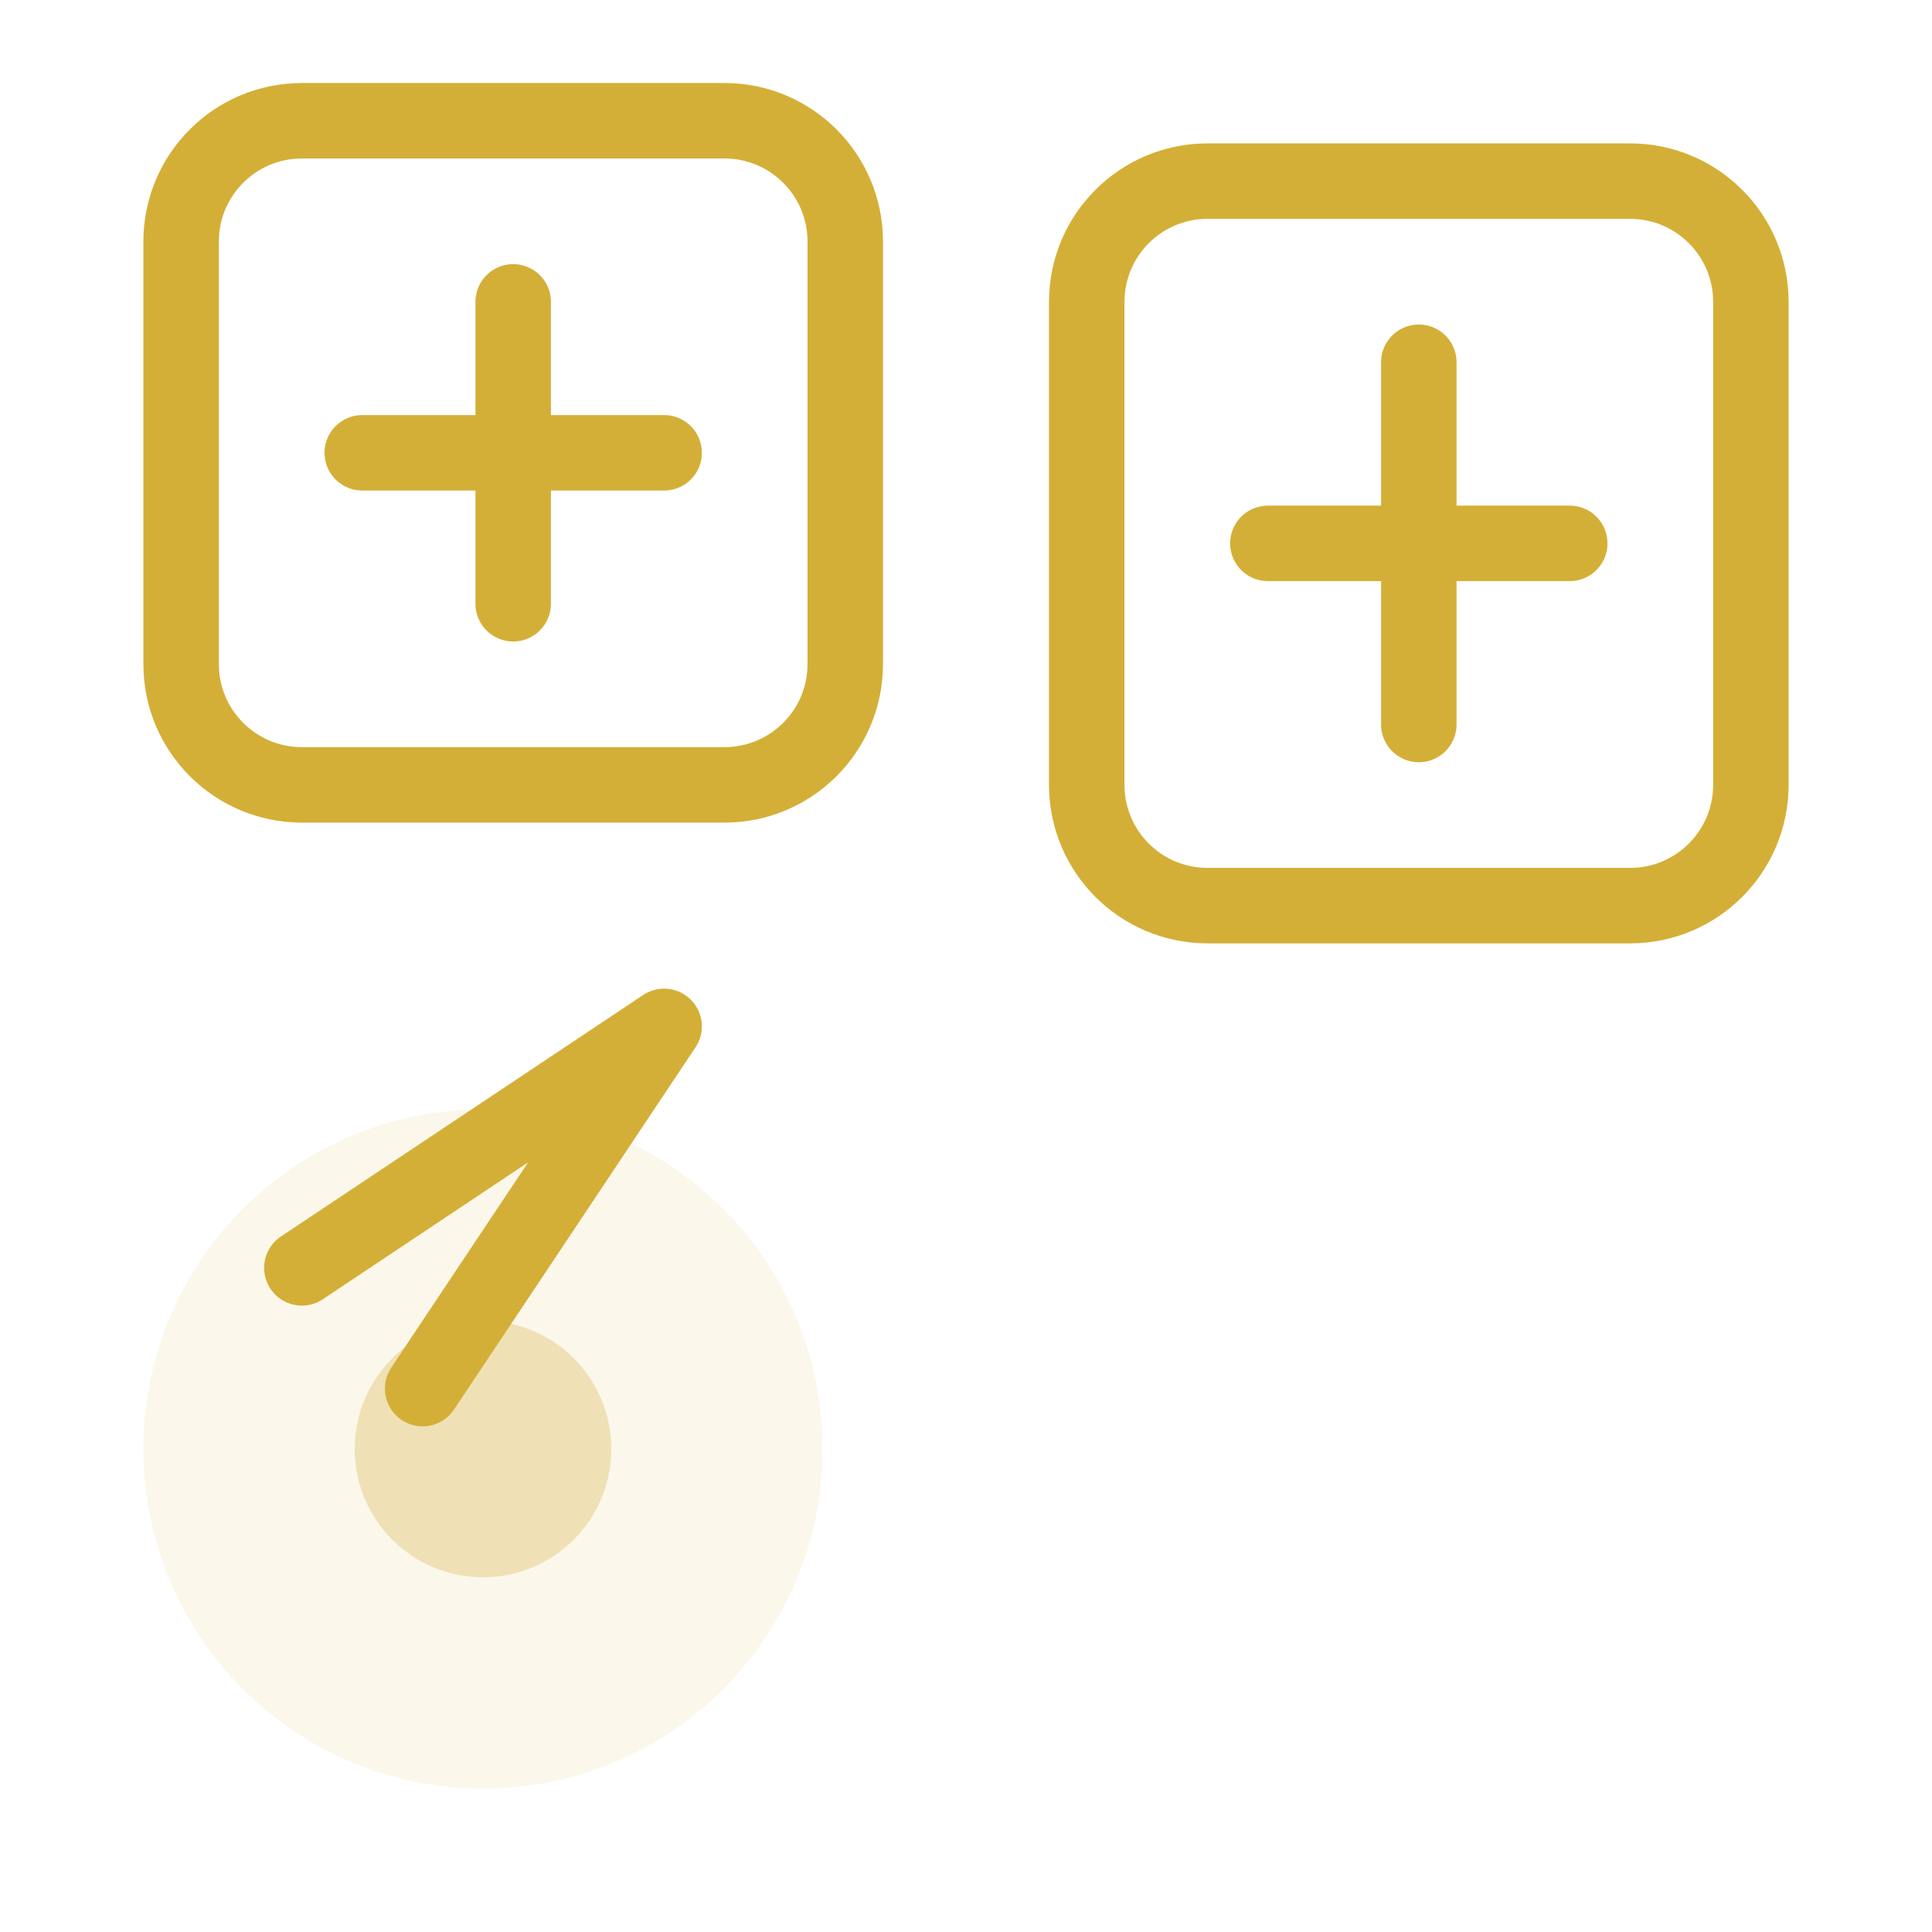
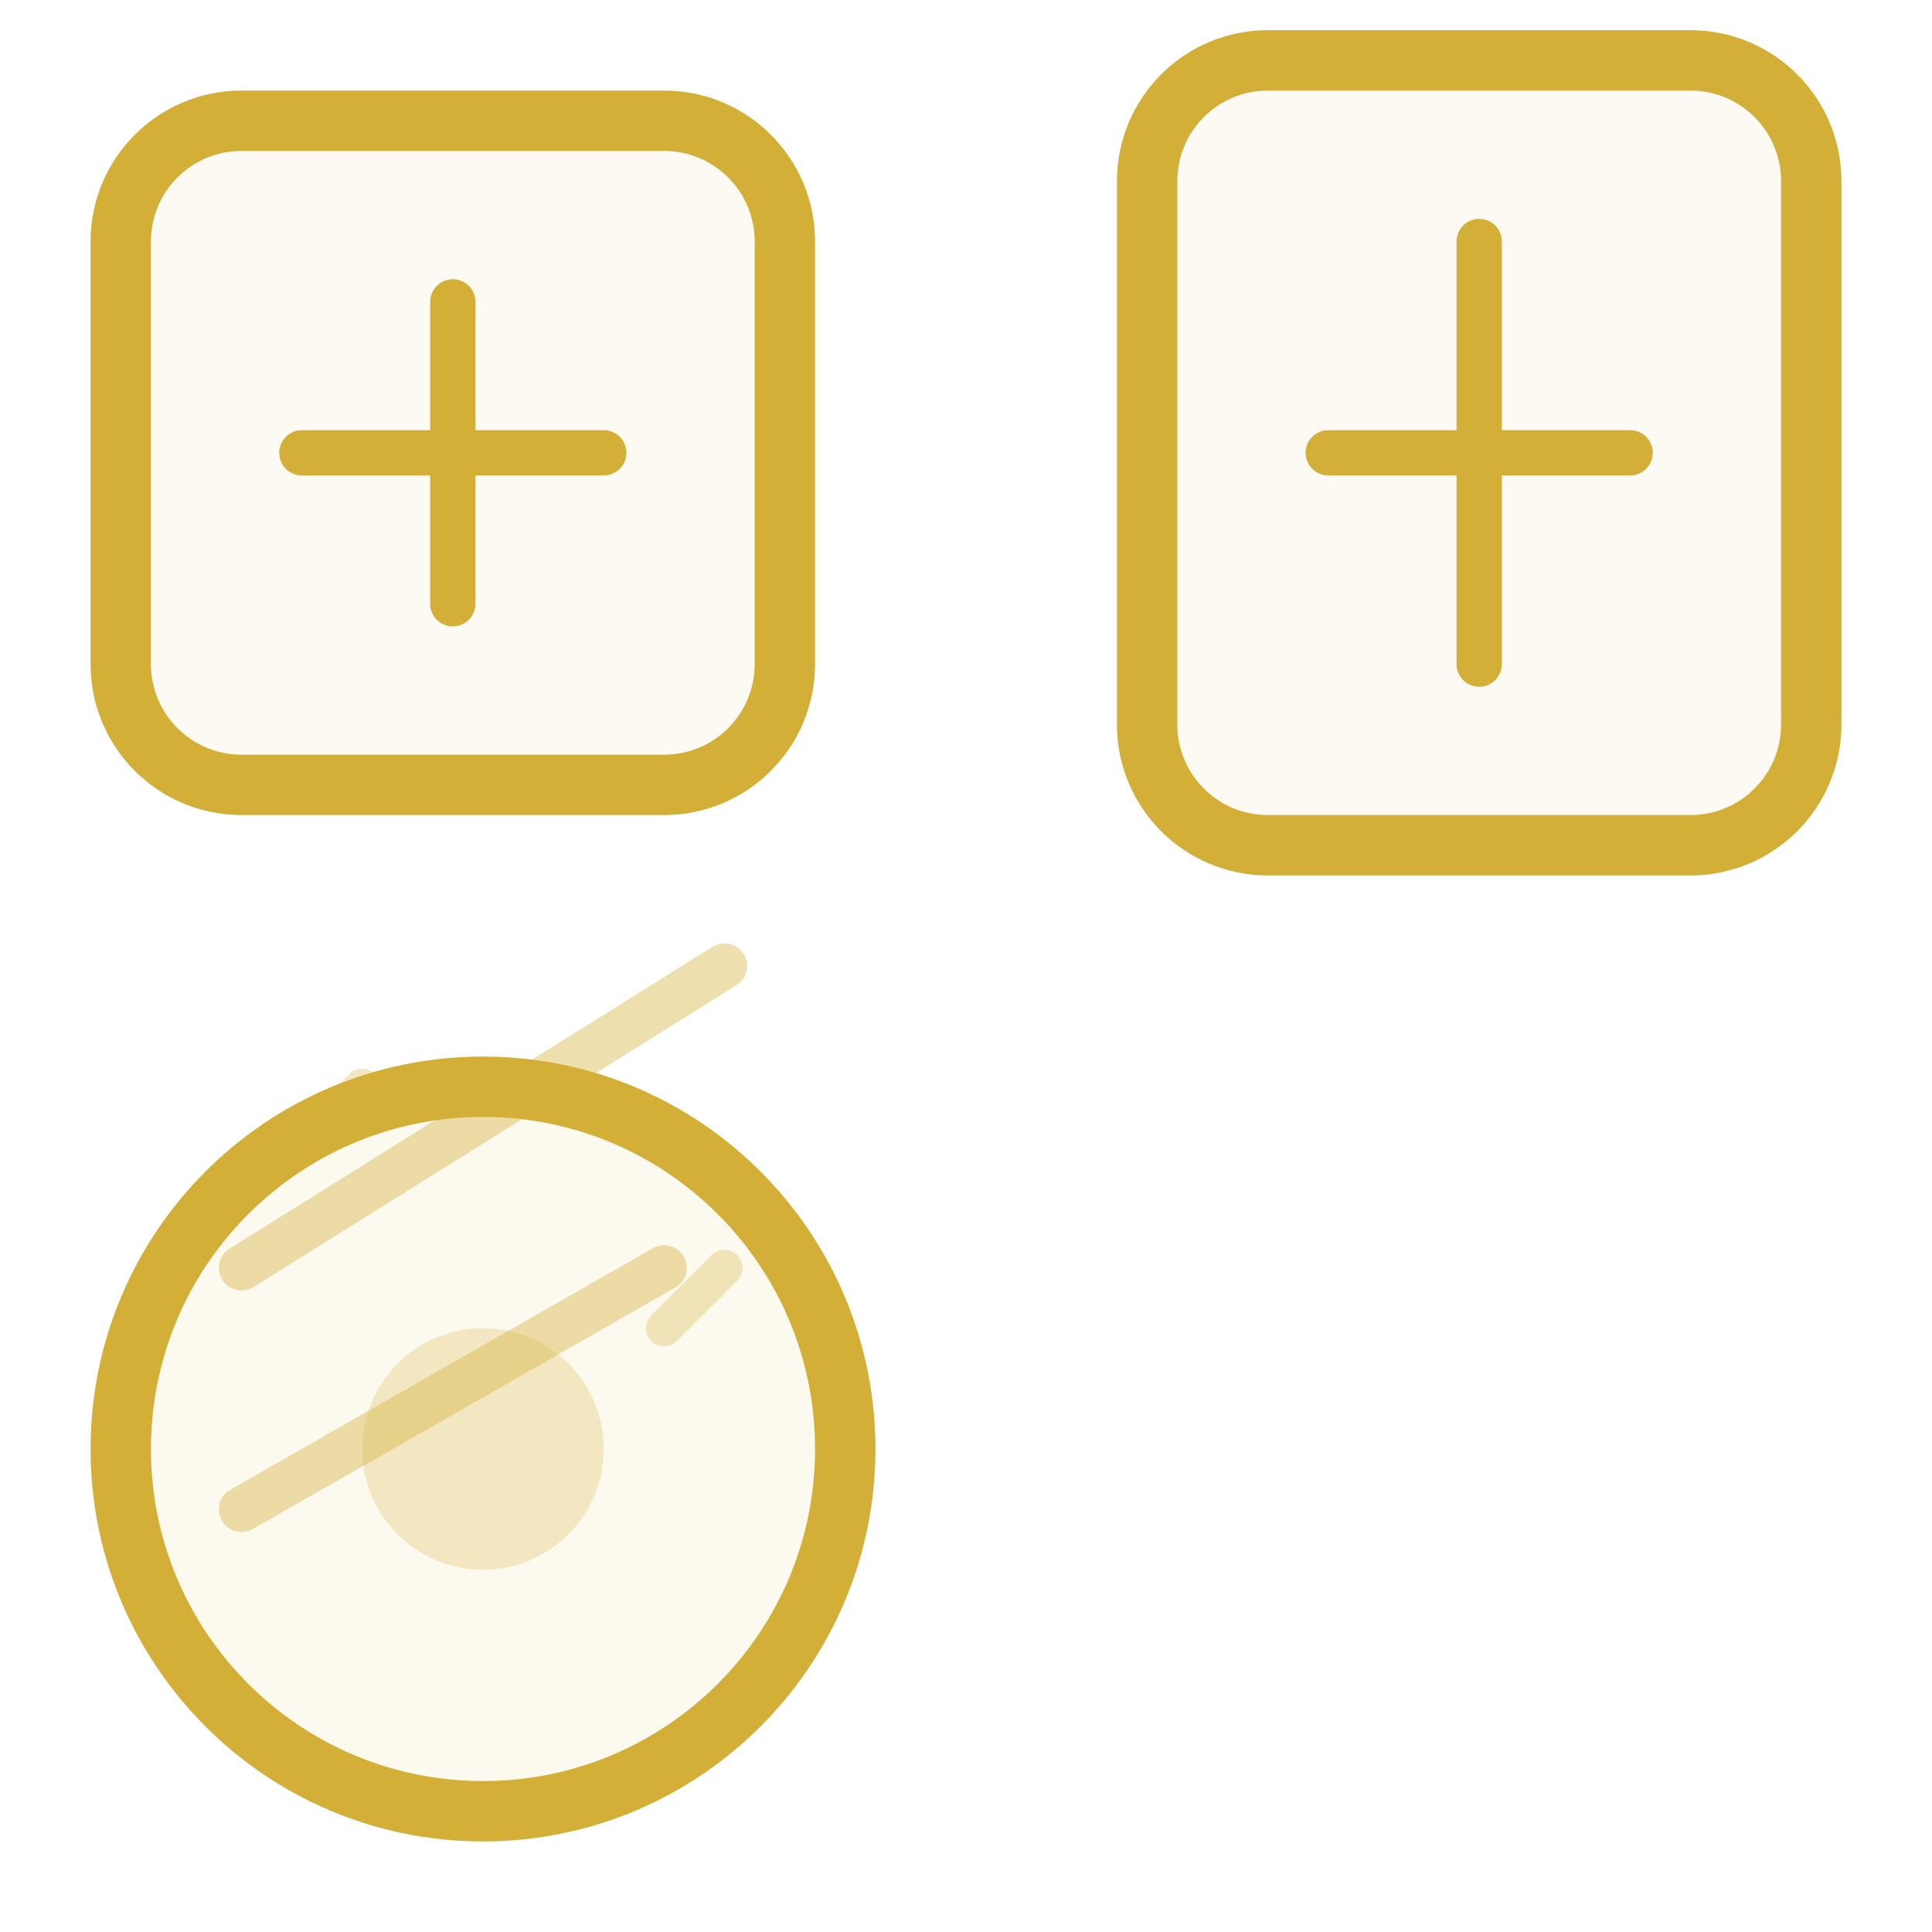
- <svg xmlns="http://www.w3.org/2000/svg" viewBox="0 0 64 64" fill="none" stroke="#d4af37" stroke-width="2.5" stroke-linecap="round" stroke-linejoin="round">
-   <rect x="6" y="4" width="22" height="22" rx="4" />
-   <line x1="17" y1="10" x2="17" y2="20" />
-   <line x1="12" y1="15" x2="22" y2="15" />
-   <rect x="36" y="6" width="22" height="24" rx="4" />
-   <line x1="47" y1="12" x2="47" y2="24" />
-   <line x1="42" y1="18" x2="52" y2="18" />
-   <circle cx="16" cy="48" r="10" fill="#d4af37" opacity=".1" />
-   <circle cx="16" cy="48" r="3" fill="#d4af37" opacity=".3" />
-   <path d="M10 42l12-8m-8 12l8-12" />
+ <svg xmlns="http://www.w3.org/2000/svg" viewBox="0 0 64 64" fill="none" stroke="#d4af37" stroke-width="2" stroke-linecap="round" stroke-linejoin="round">
+   <rect x="4" y="4" width="22" height="22" rx="4" fill="#d4af37" opacity=".06" />
+   <rect x="4" y="4" width="22" height="22" rx="4" />
+   <line x1="15" y1="10" x2="15" y2="20" stroke-width="1.5" />
+   <line x1="10" y1="15" x2="20" y2="15" stroke-width="1.5" />
+   <rect x="38" y="2" width="22" height="26" rx="4" fill="#d4af37" opacity=".06" />
+   <rect x="38" y="2" width="22" height="26" rx="4" />
+   <line x1="49" y1="8" x2="49" y2="22" stroke-width="1.5" />
+   <line x1="44" y1="15" x2="54" y2="15" stroke-width="1.5" />
+   <circle cx="16" cy="48" r="12" fill="#d4af37" opacity=".08" />
+   <circle cx="16" cy="48" r="12" />
+   <circle cx="16" cy="48" r="3" fill="#d4af37" opacity=".25" />
+   <path d="M8 42l16-10" stroke-width="1.5" opacity=".4" />
+   <path d="M8 50l14-8" stroke-width="1.5" opacity=".4" />
+   <path d="M10 38l2-2M22 44l2-2" stroke-width="1.2" opacity=".3" />
</svg>
